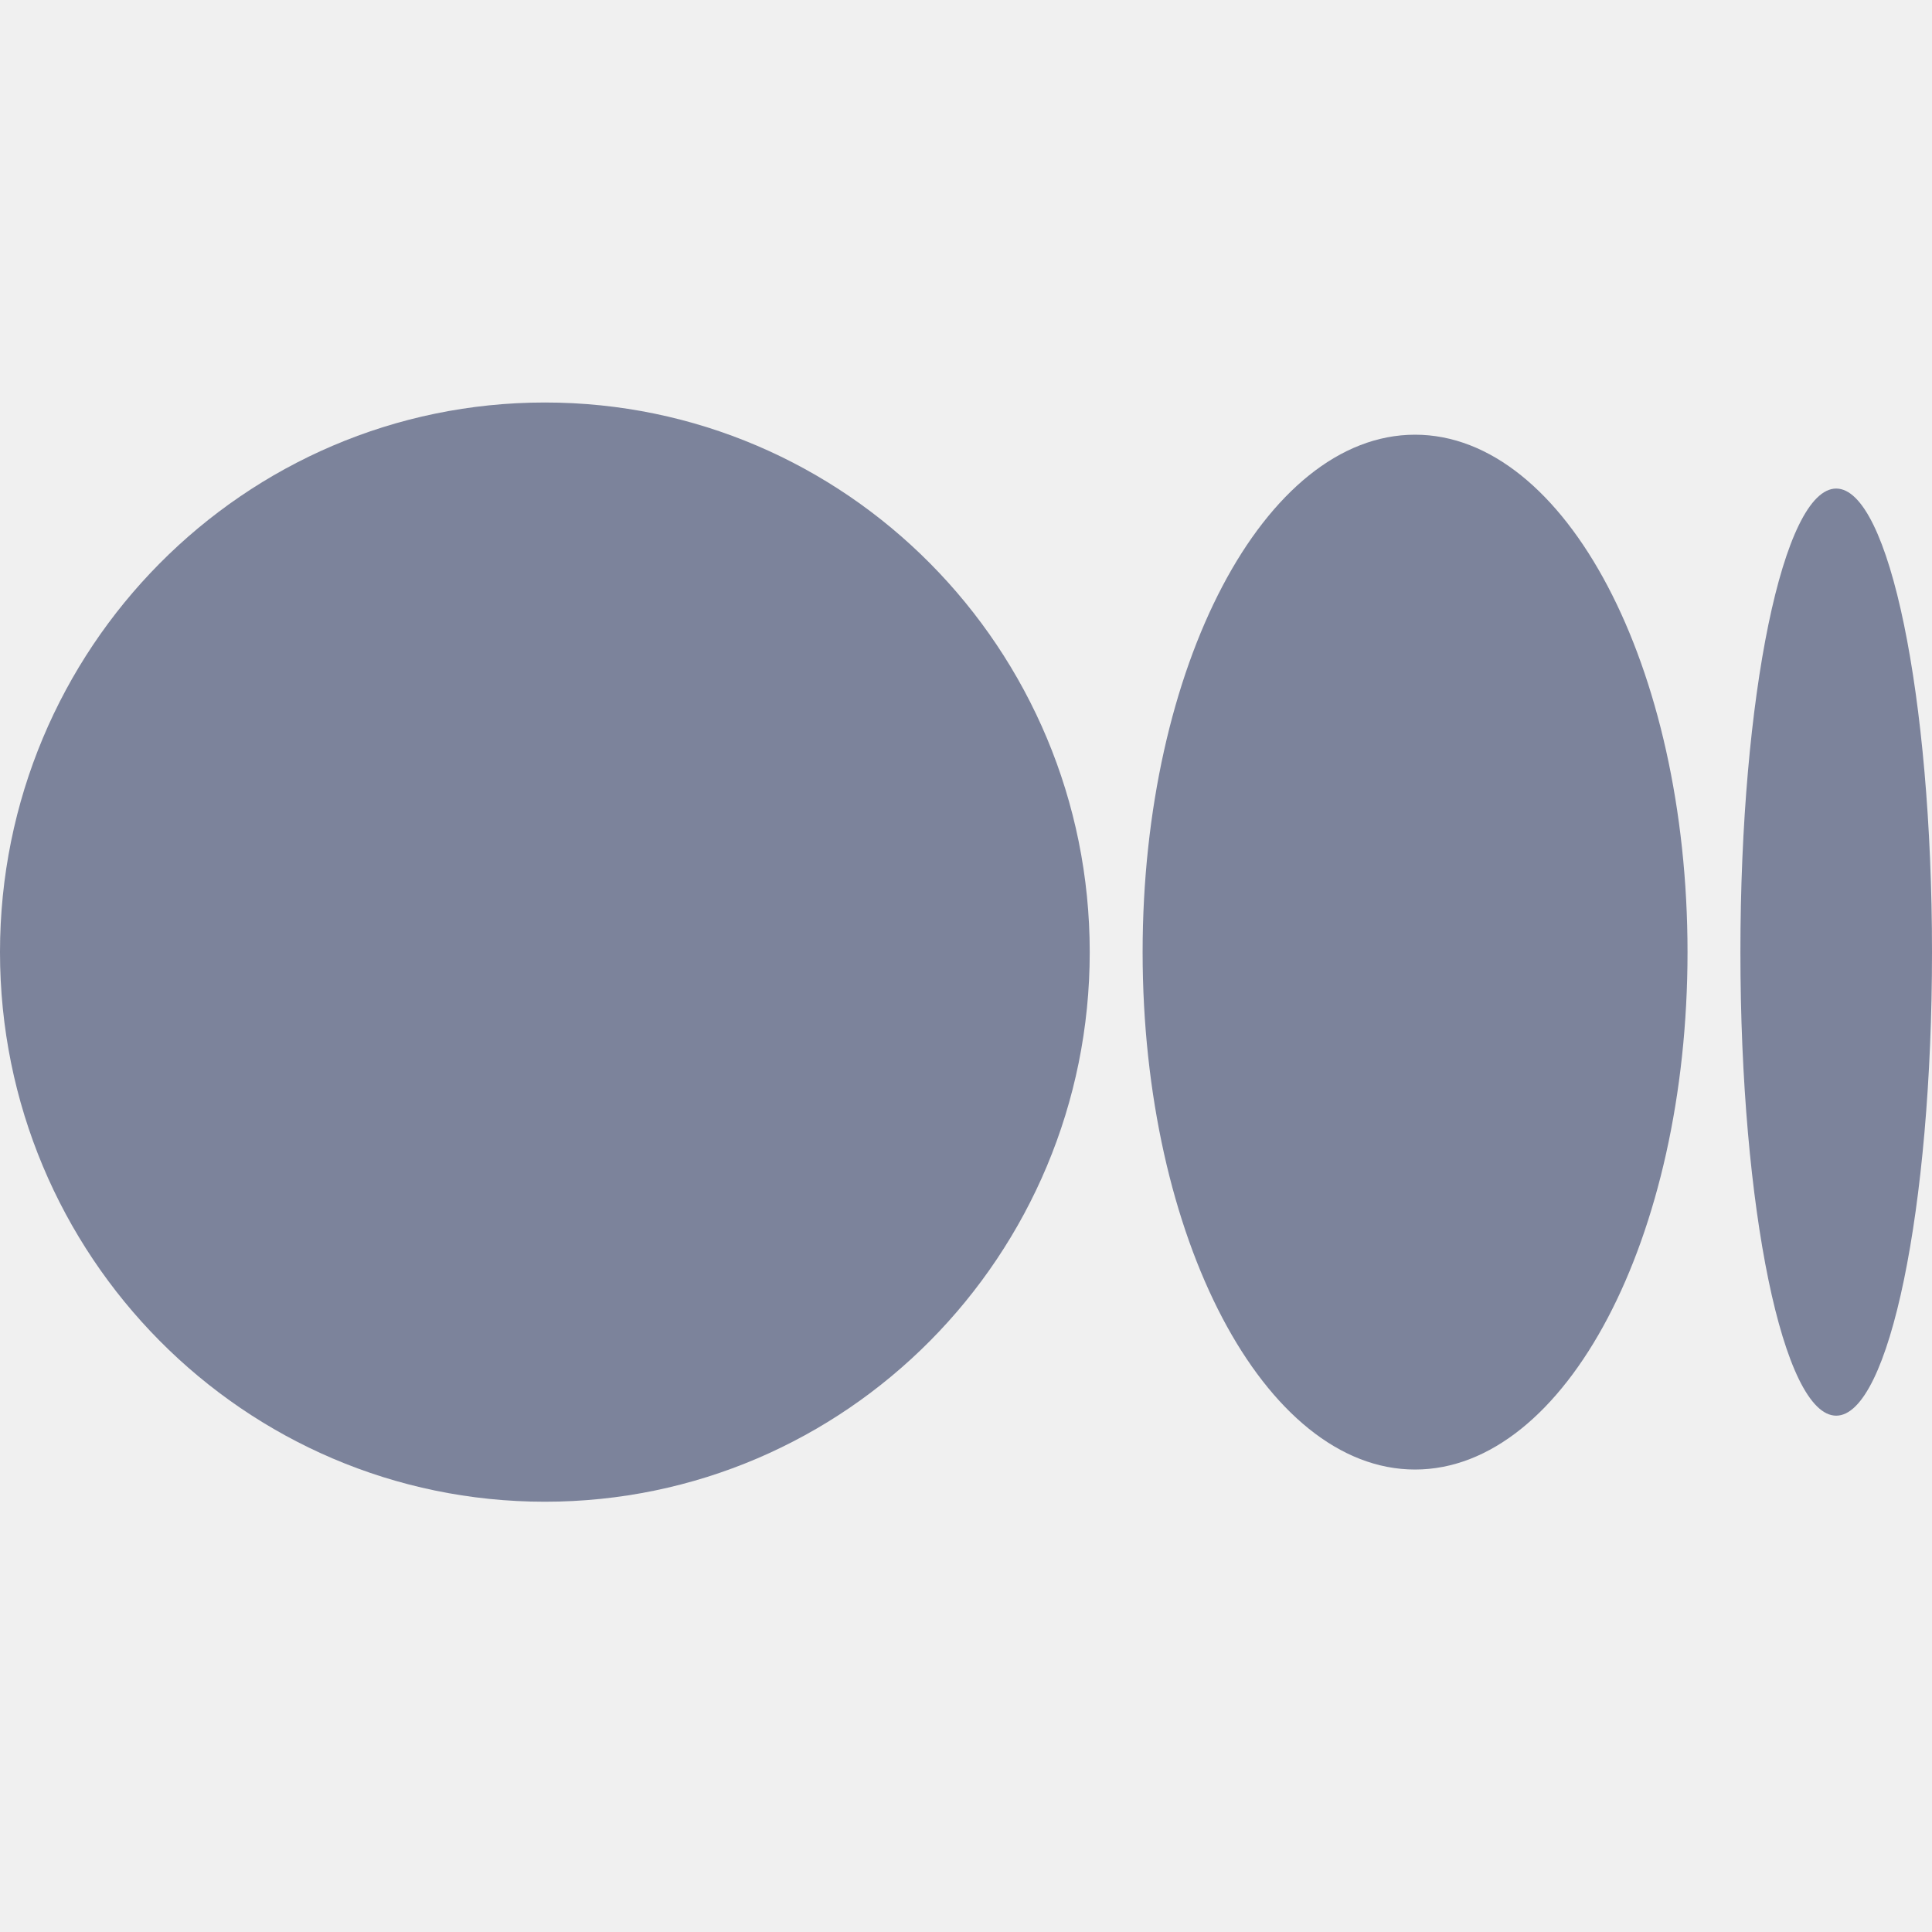
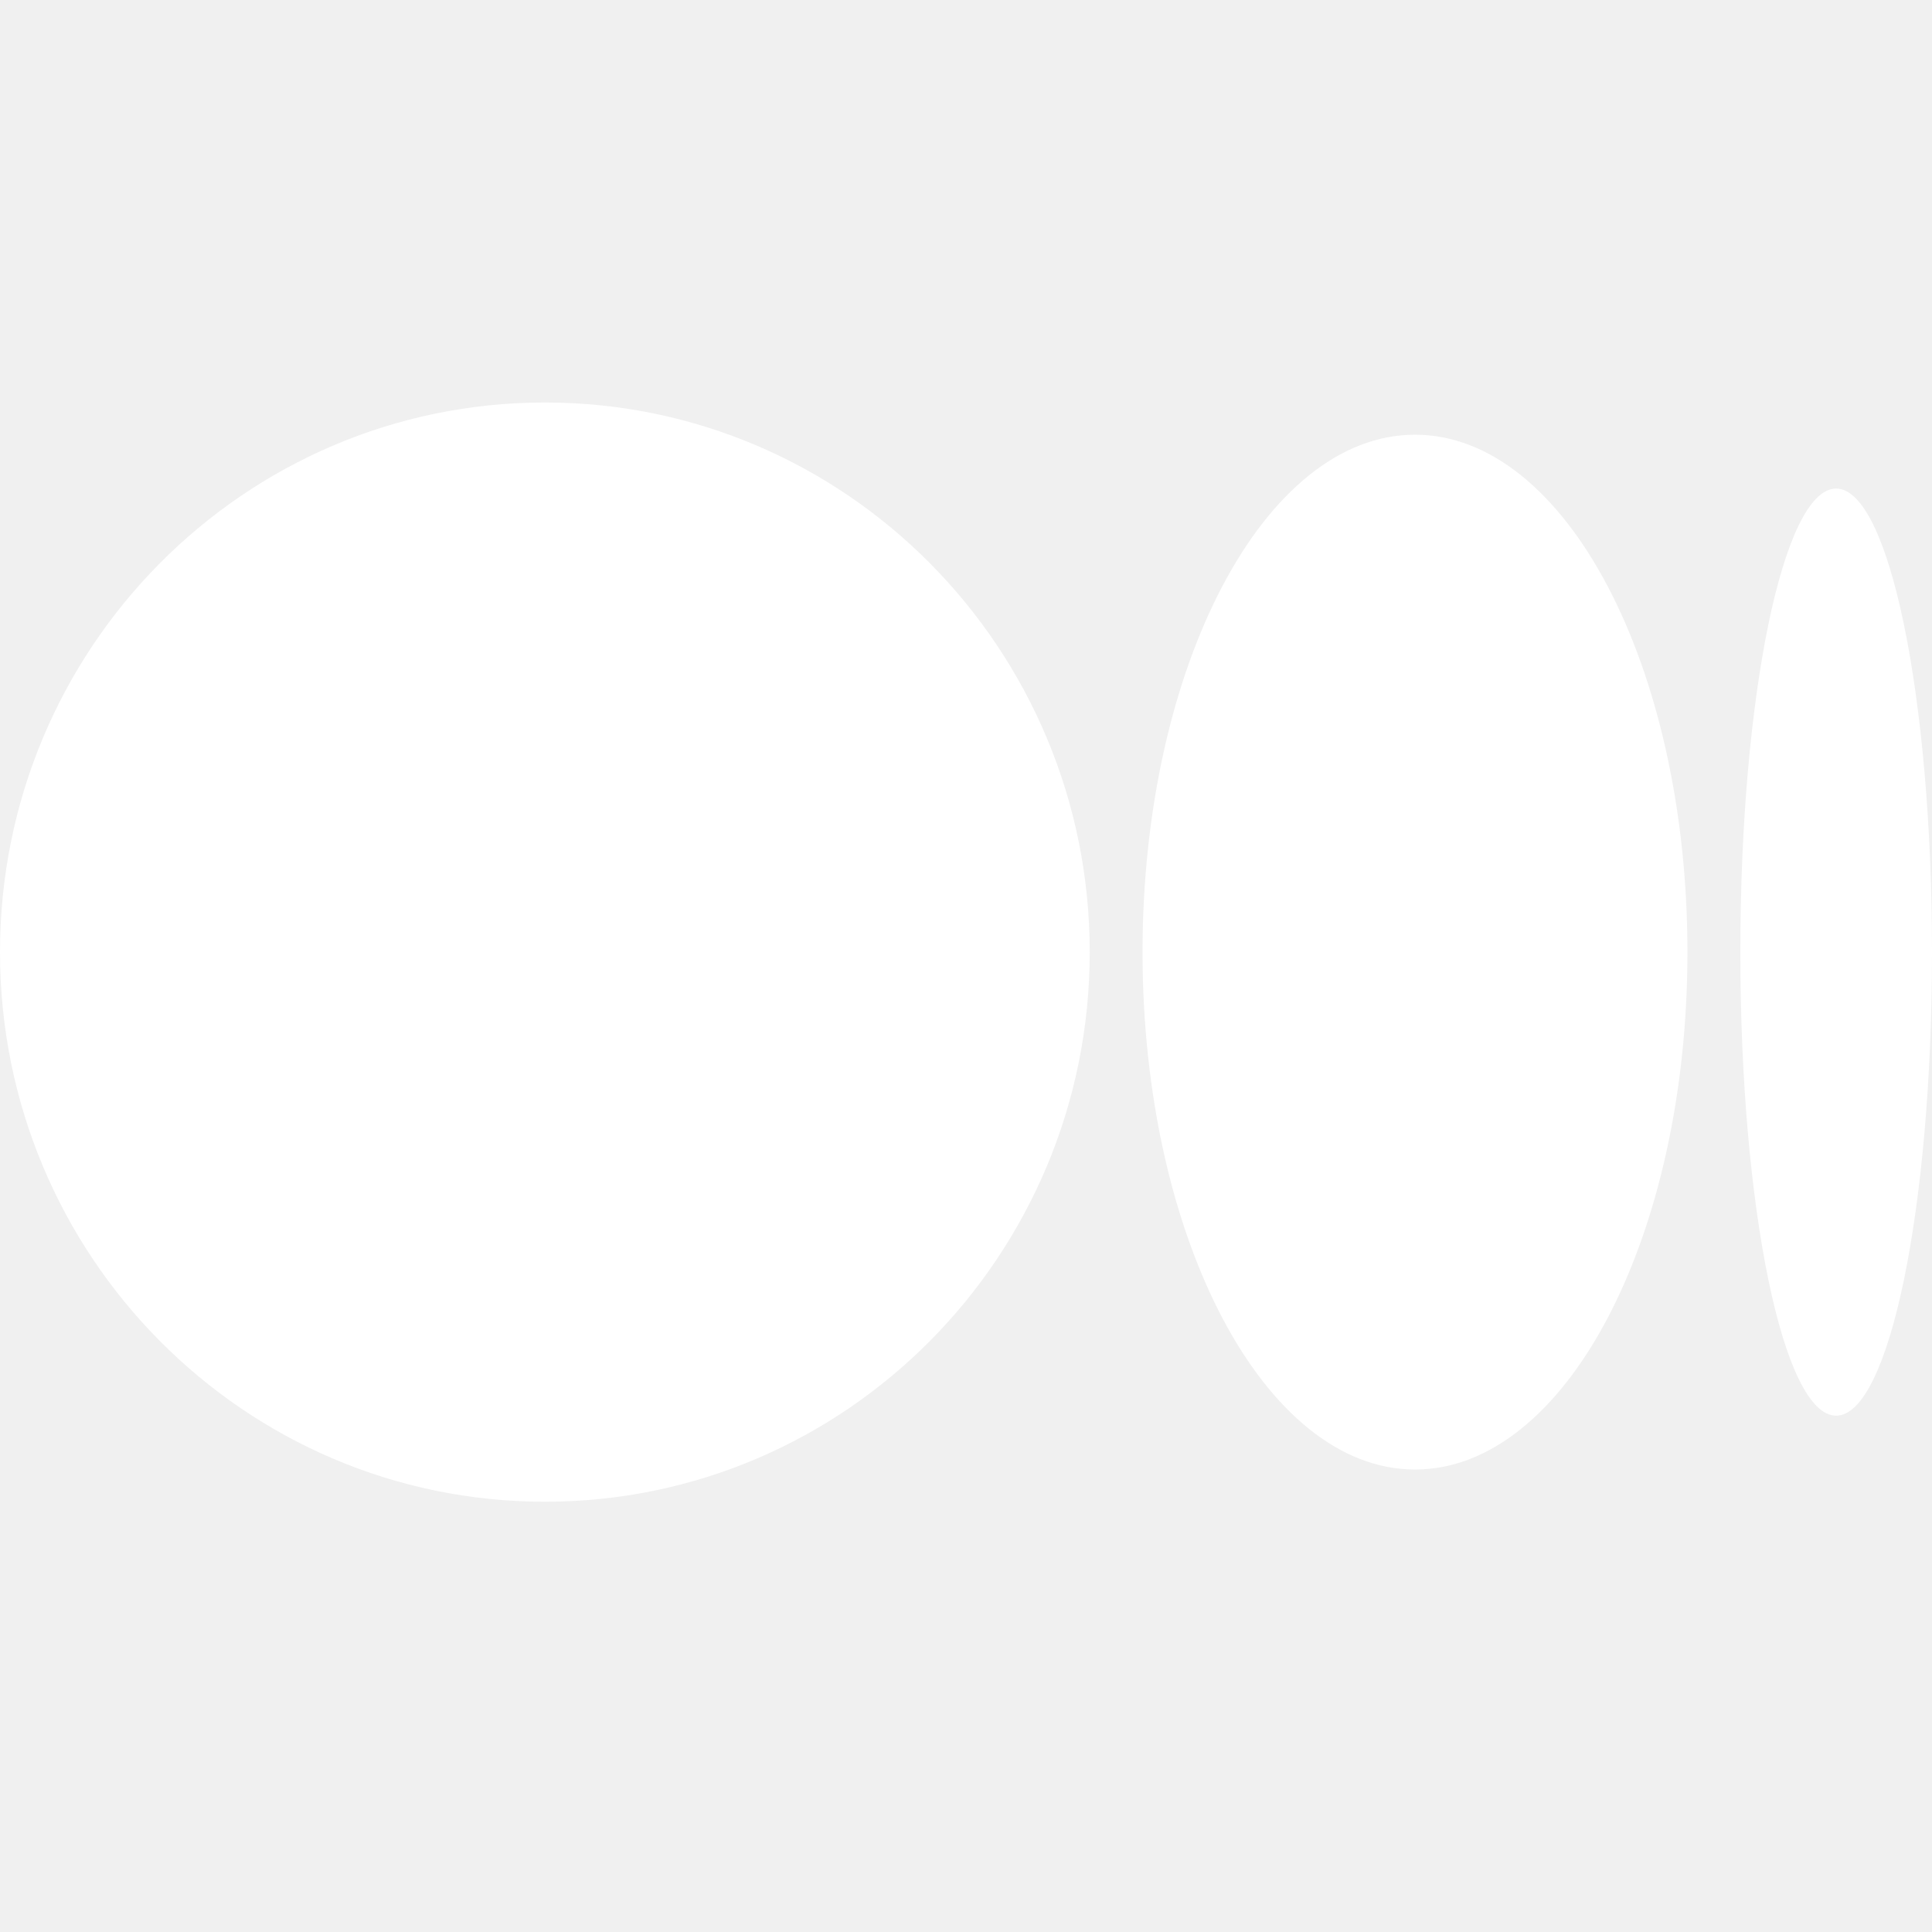
<svg xmlns="http://www.w3.org/2000/svg" width="24" height="24" viewBox="0 0 24 24" fill="none">
-   <path d="M13.537 11.828C13.537 15.598 10.507 18.655 6.769 18.655C3.031 18.655 0 15.598 0 11.828C0 8.058 3.03 5 6.769 5C10.507 5 13.537 8.057 13.537 11.828Z" fill="#091747" fill-opacity="0.5" />
-   <path d="M20.963 11.828C20.963 15.377 19.448 18.255 17.578 18.255C15.709 18.255 14.194 15.377 14.194 11.828C14.194 8.278 15.709 5.4 17.578 5.4C19.447 5.4 20.963 8.277 20.963 11.828" fill="#091747" fill-opacity="0.5" />
-   <path d="M24 11.828C24 15.007 23.467 17.586 22.81 17.586C22.152 17.586 21.62 15.008 21.62 11.828C21.62 8.648 22.152 6.069 22.81 6.069C23.467 6.069 24 8.647 24 11.828Z" fill="#091747" fill-opacity="0.5" />
+   <path d="M13.537 11.828C13.537 15.598 10.507 18.655 6.769 18.655C3.031 18.655 0 15.598 0 11.828C0 8.058 3.03 5 6.769 5C10.507 5 13.537 8.057 13.537 11.828Z" fill="white" />
+   <path d="M20.962 11.828C20.962 15.377 19.447 18.255 17.578 18.255C15.709 18.255 14.193 15.377 14.193 11.828C14.193 8.278 15.708 5.4 17.578 5.4C19.447 5.4 20.962 8.277 20.962 11.828" fill="white" />
+   <path d="M24 11.828C24 15.007 23.467 17.586 22.809 17.586C22.152 17.586 21.619 15.008 21.619 11.828C21.619 8.648 22.152 6.069 22.809 6.069C23.466 6.069 24 8.647 24 11.828Z" fill="white" />
</svg>
